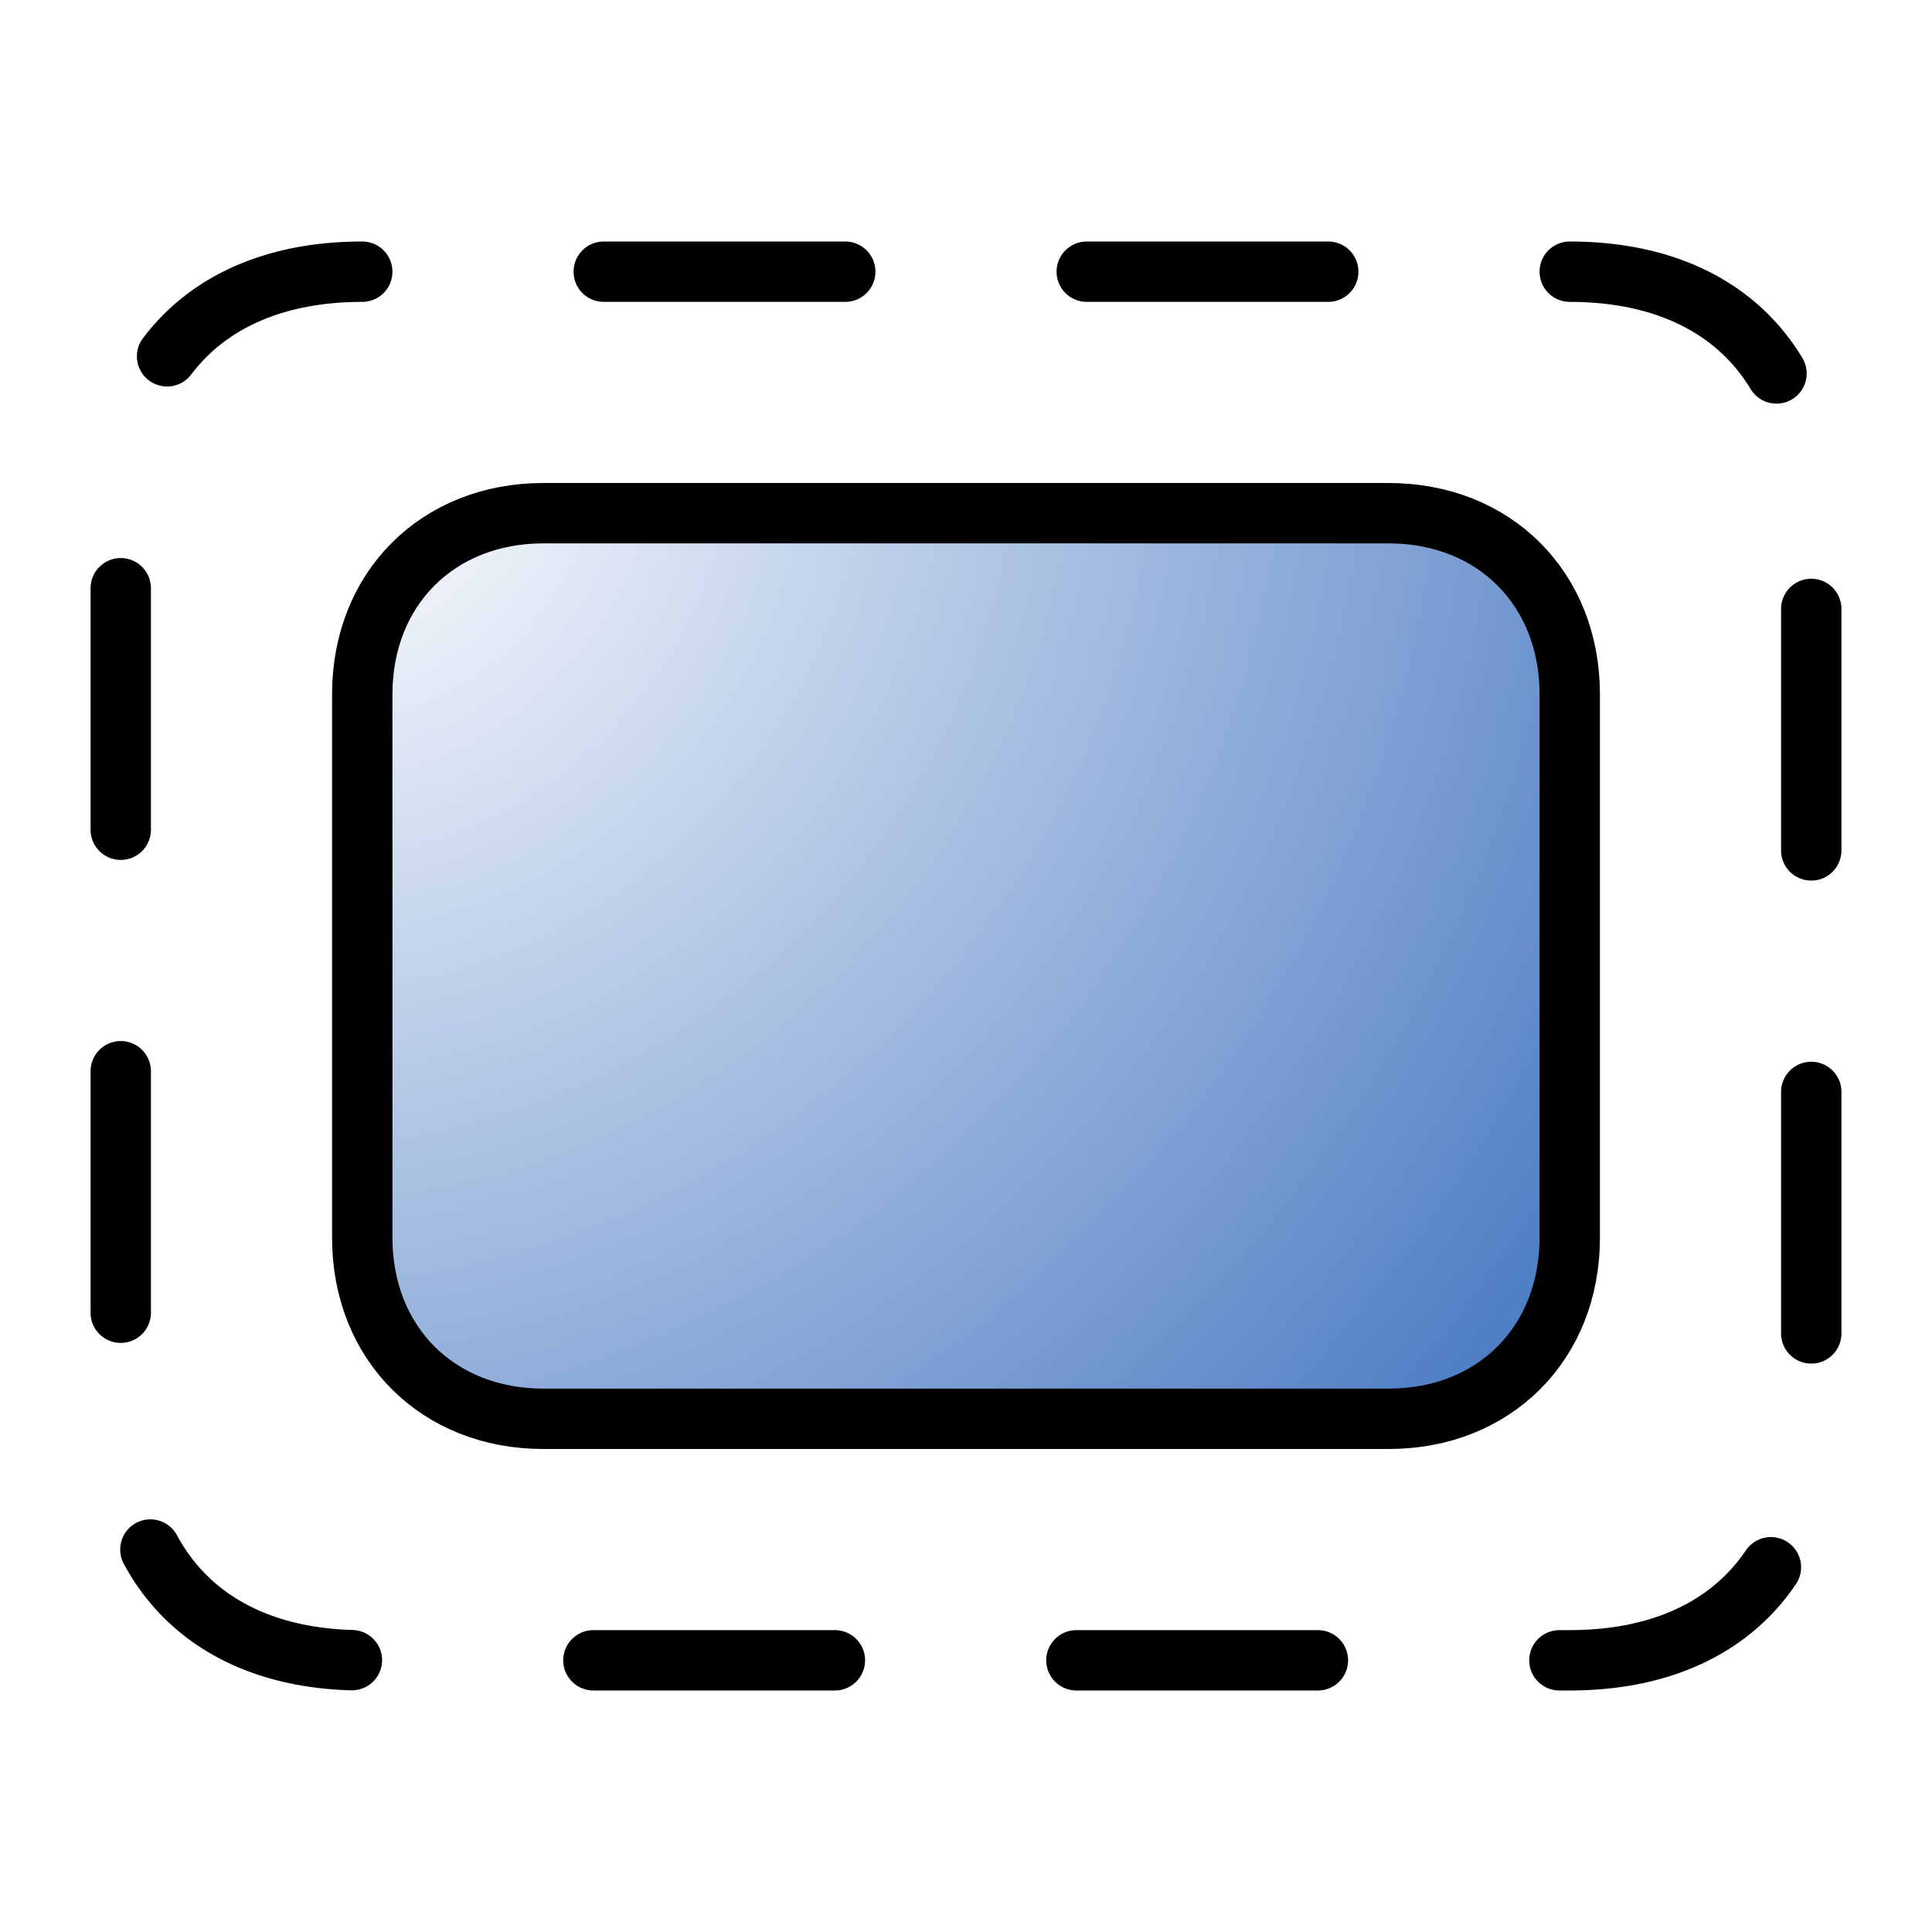
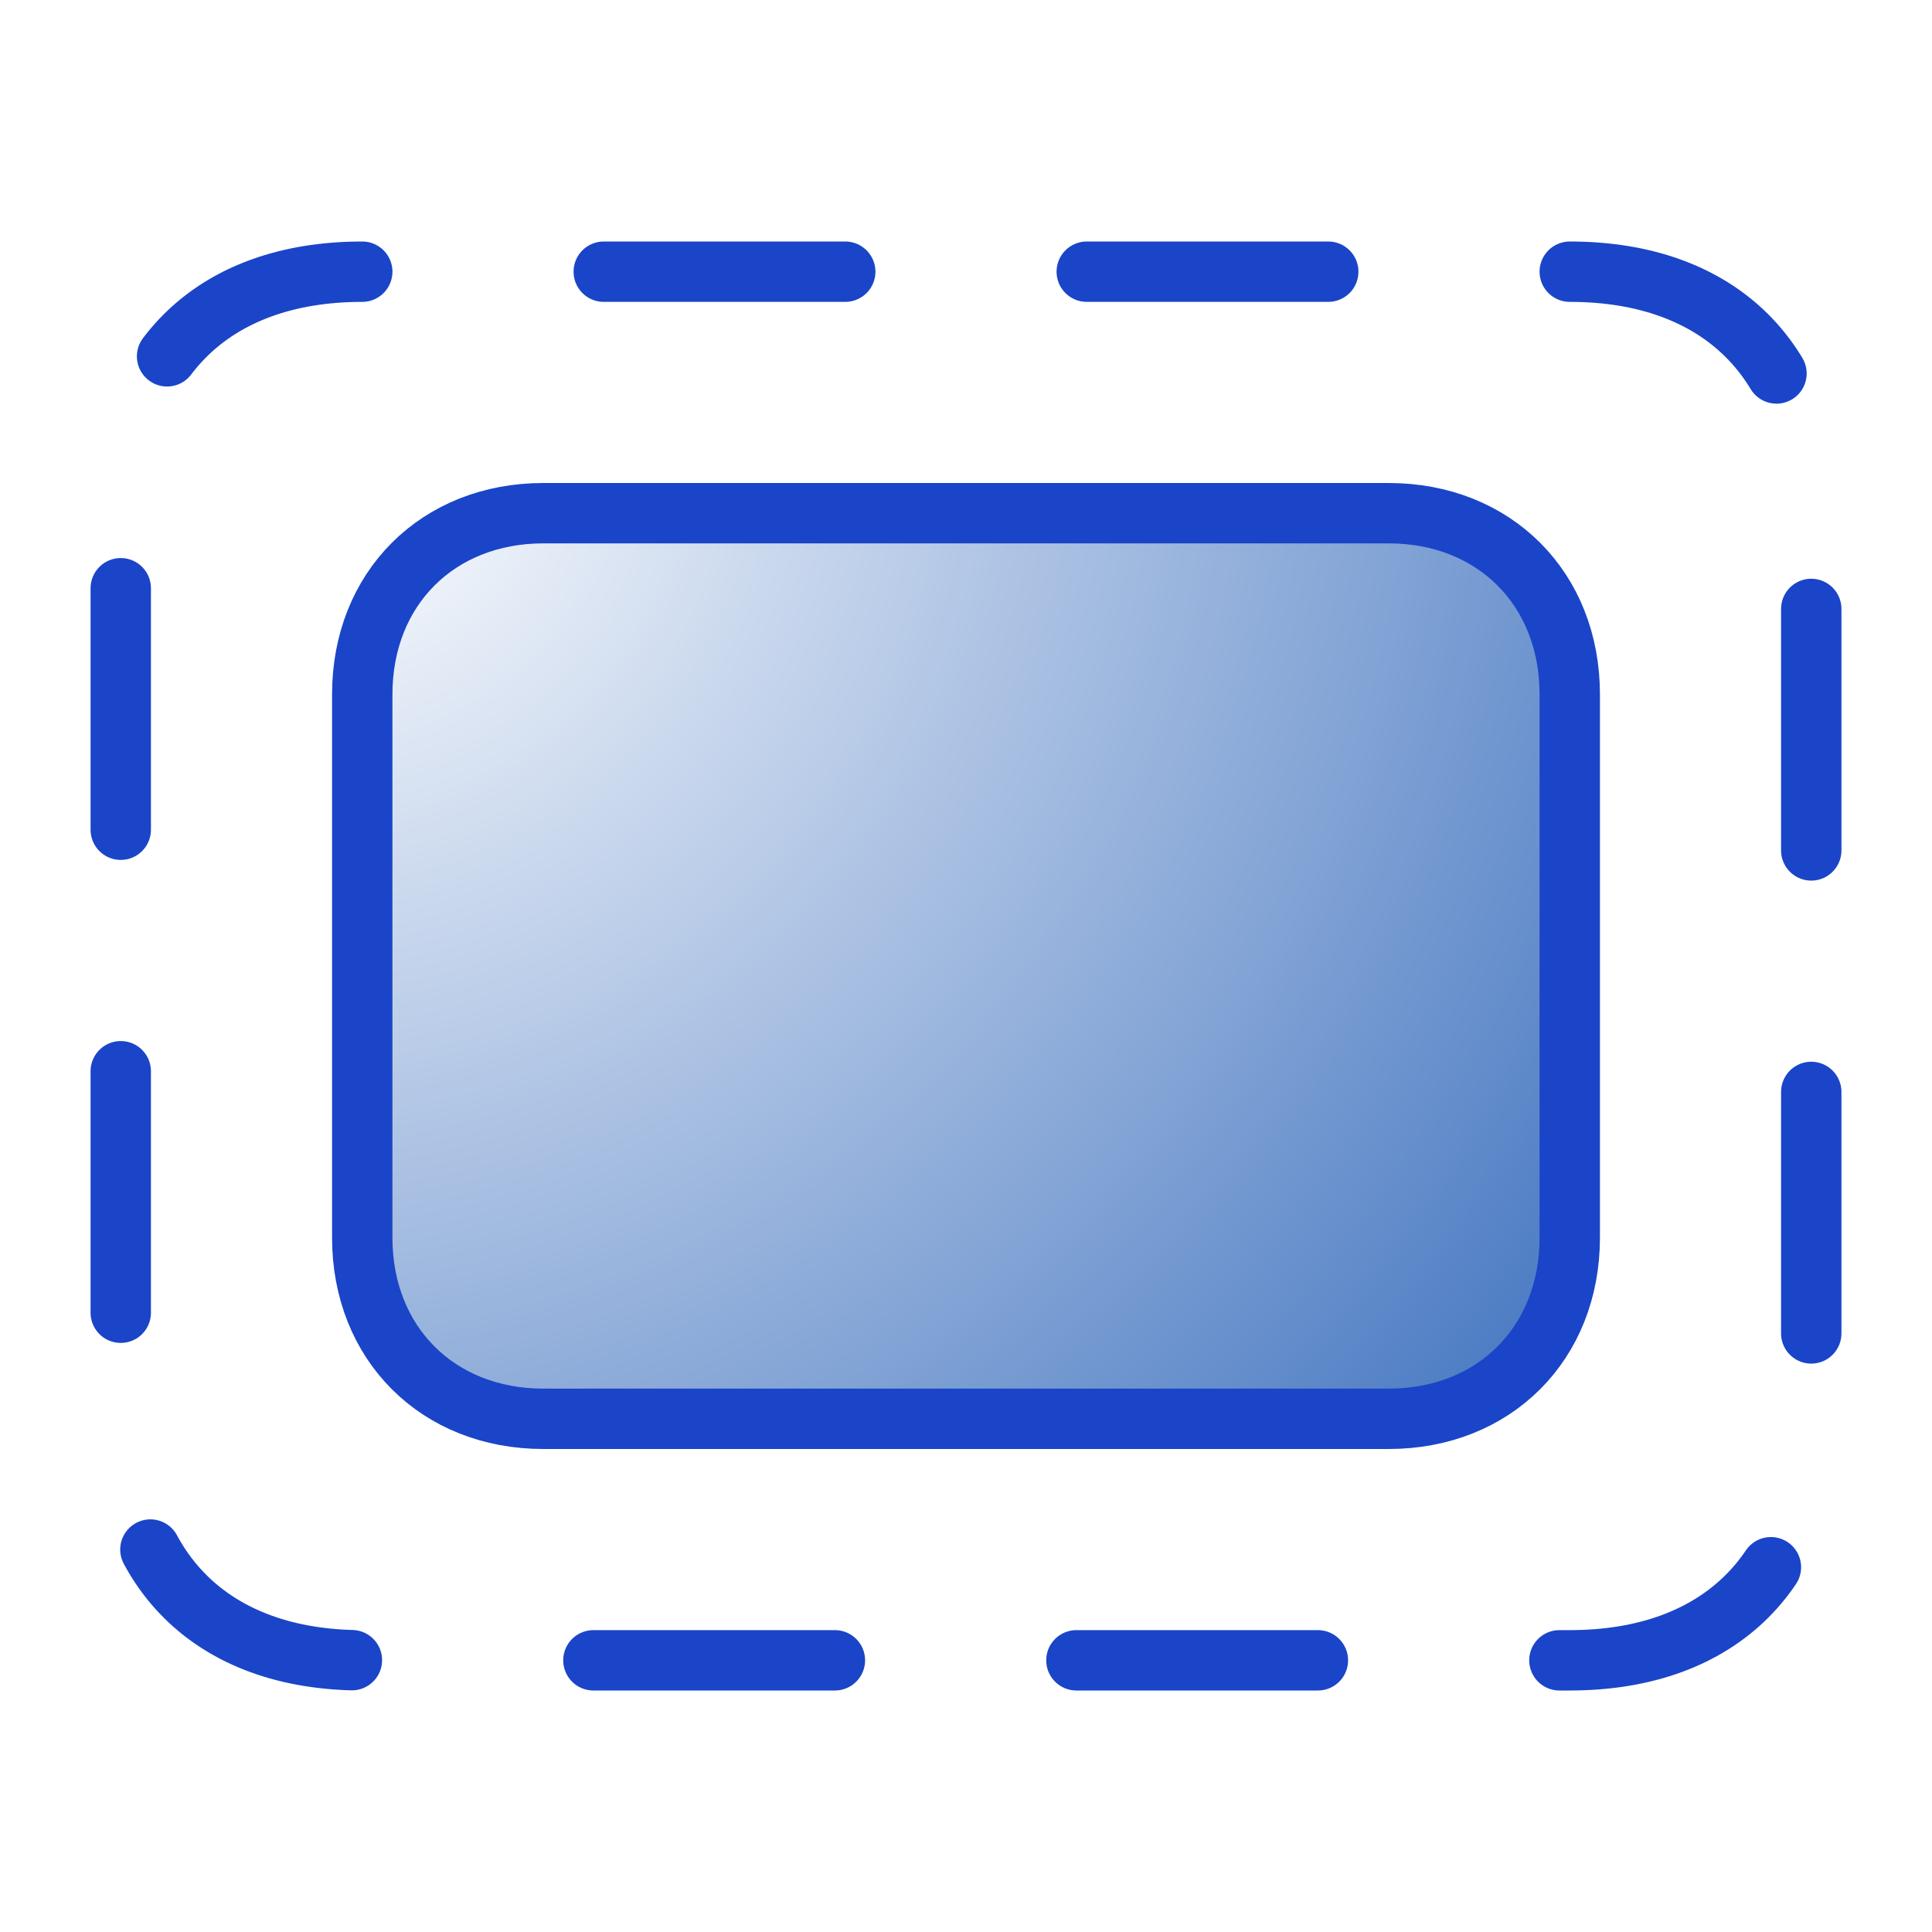
<svg xmlns="http://www.w3.org/2000/svg" xmlns:xlink="http://www.w3.org/1999/xlink" version="1.0" width="64" height="64" id="svg2385">
  <defs id="defs2387">
    <linearGradient id="linearGradient2425">
      <stop id="stop2427" style="stop-color:#ffffff;stop-opacity:1" offset="0" />
      <stop id="stop2429" style="stop-color:#0044aa;stop-opacity:1" offset="1" />
    </linearGradient>
    <radialGradient cx="-46" cy="26" r="29" fx="-46" fy="26" id="radialGradient2669" xlink:href="#linearGradient2425" gradientUnits="userSpaceOnUse" gradientTransform="matrix(-1.6,2,-1.9,-1.5,-13.1,146.2)" />
  </defs>
-   <path d="M 18,17 L 46,17 C 49.5,17 52,19.5 52,23 L 52,41 C 52,44.5 49.5,47 46,47 L 18,47 C 14.5,47 12,44.5 12,41 L 12,23 C 12,19.5 14.5,17 18,17 z" id="rect2380" style="fill:url(#radialGradient2669);stroke:#000000;stroke-width:2;stroke-linecap:round;stroke-linejoin:round" />
-   <path d="M 12,9 L 52,9 C 57,9 60,12 60,17 L 60,47 C 60,52 57,55 52,55 L 12,55 C 7,55 4,52 4,47 L 4,17 C 4,12 7,9 12,9 z" id="path2694" style="fill:none;stroke:#000000;stroke-width:2;stroke-linecap:round;stroke-linejoin:round;stroke-dasharray:8, 8;stroke-dashoffset:8" />
+   <path d="M 18,17 L 46,17 C 49.5,17 52,19.5 52,23 L 52,41 C 52,44.5 49.5,47 46,47 L 18,47 C 14.5,47 12,44.5 12,41 L 12,23 C 12,19.5 14.5,17 18,17 z" id="rect2380" style="fill:url(#radialGradient2669);stroke:#1a45c8;stroke-width:2;stroke-linecap:round;stroke-linejoin:round" />
+   <path d="M 12,9 L 52,9 C 57,9 60,12 60,17 L 60,47 C 60,52 57,55 52,55 L 12,55 C 7,55 4,52 4,47 L 4,17 C 4,12 7,9 12,9 z" id="path2694" style="fill:none;stroke:#1a45c8;stroke-width:2;stroke-linecap:round;stroke-linejoin:round;stroke-dasharray:8, 8;stroke-dashoffset:8" />
</svg>
